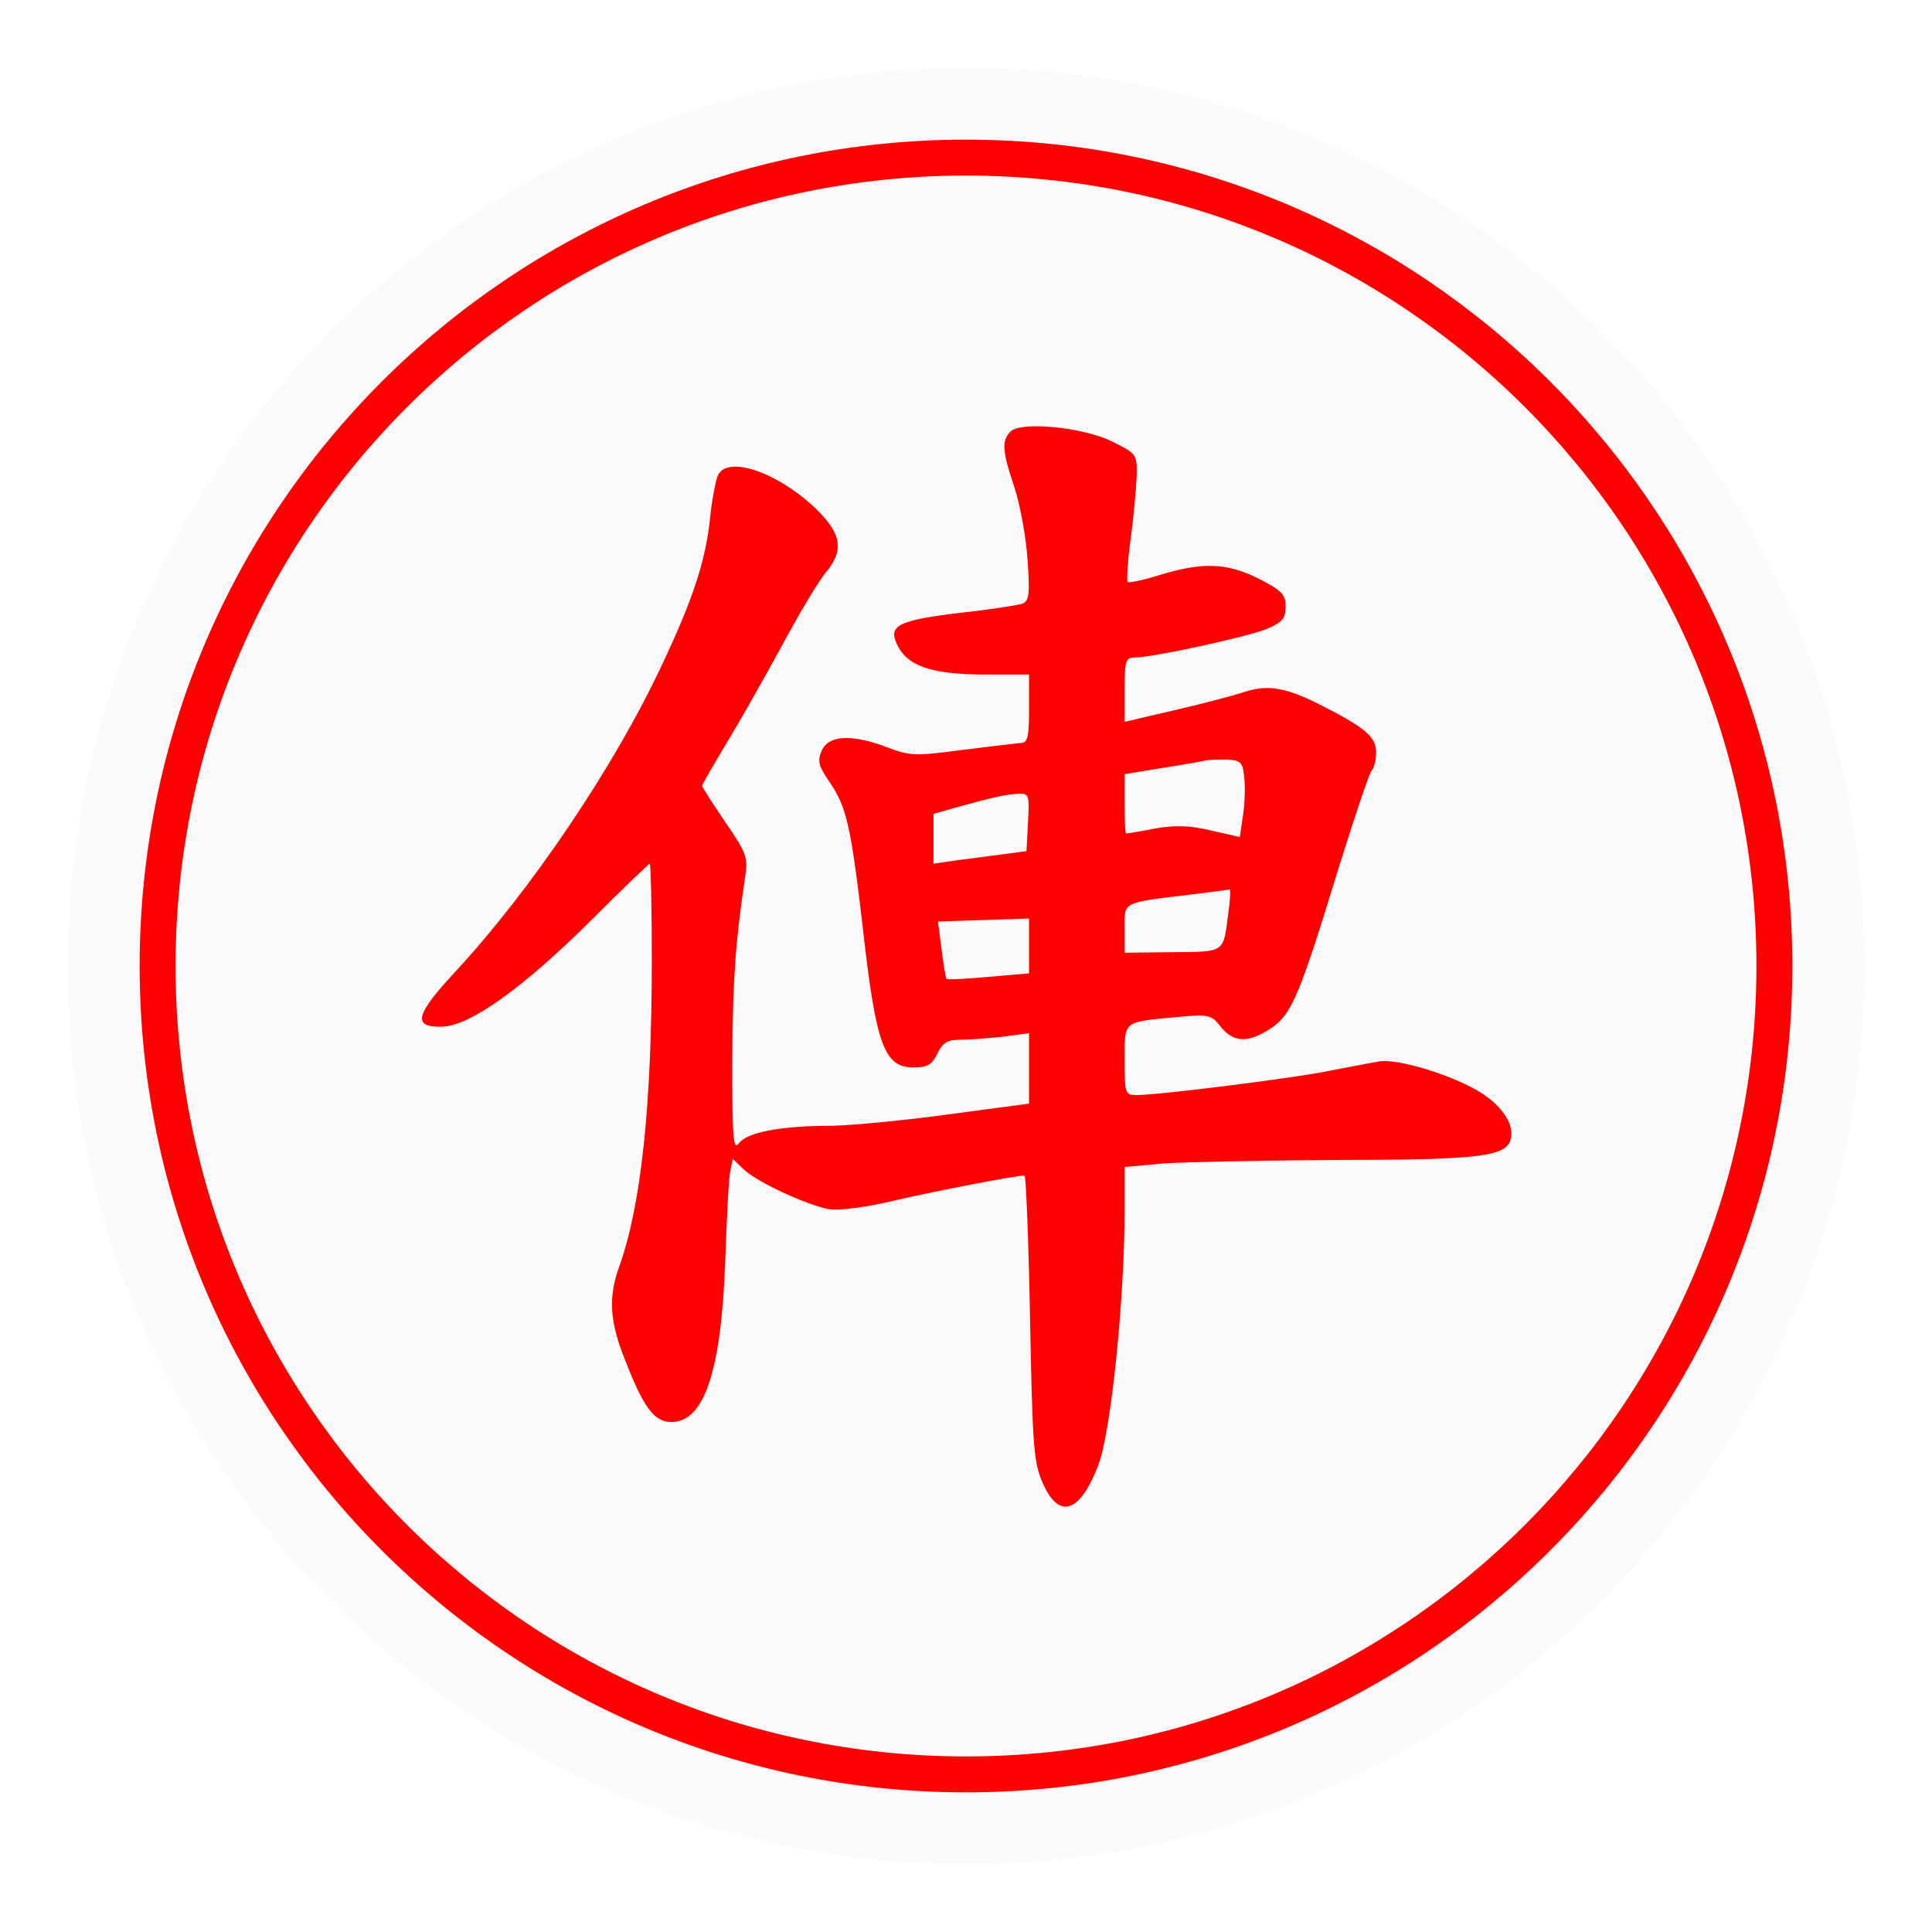
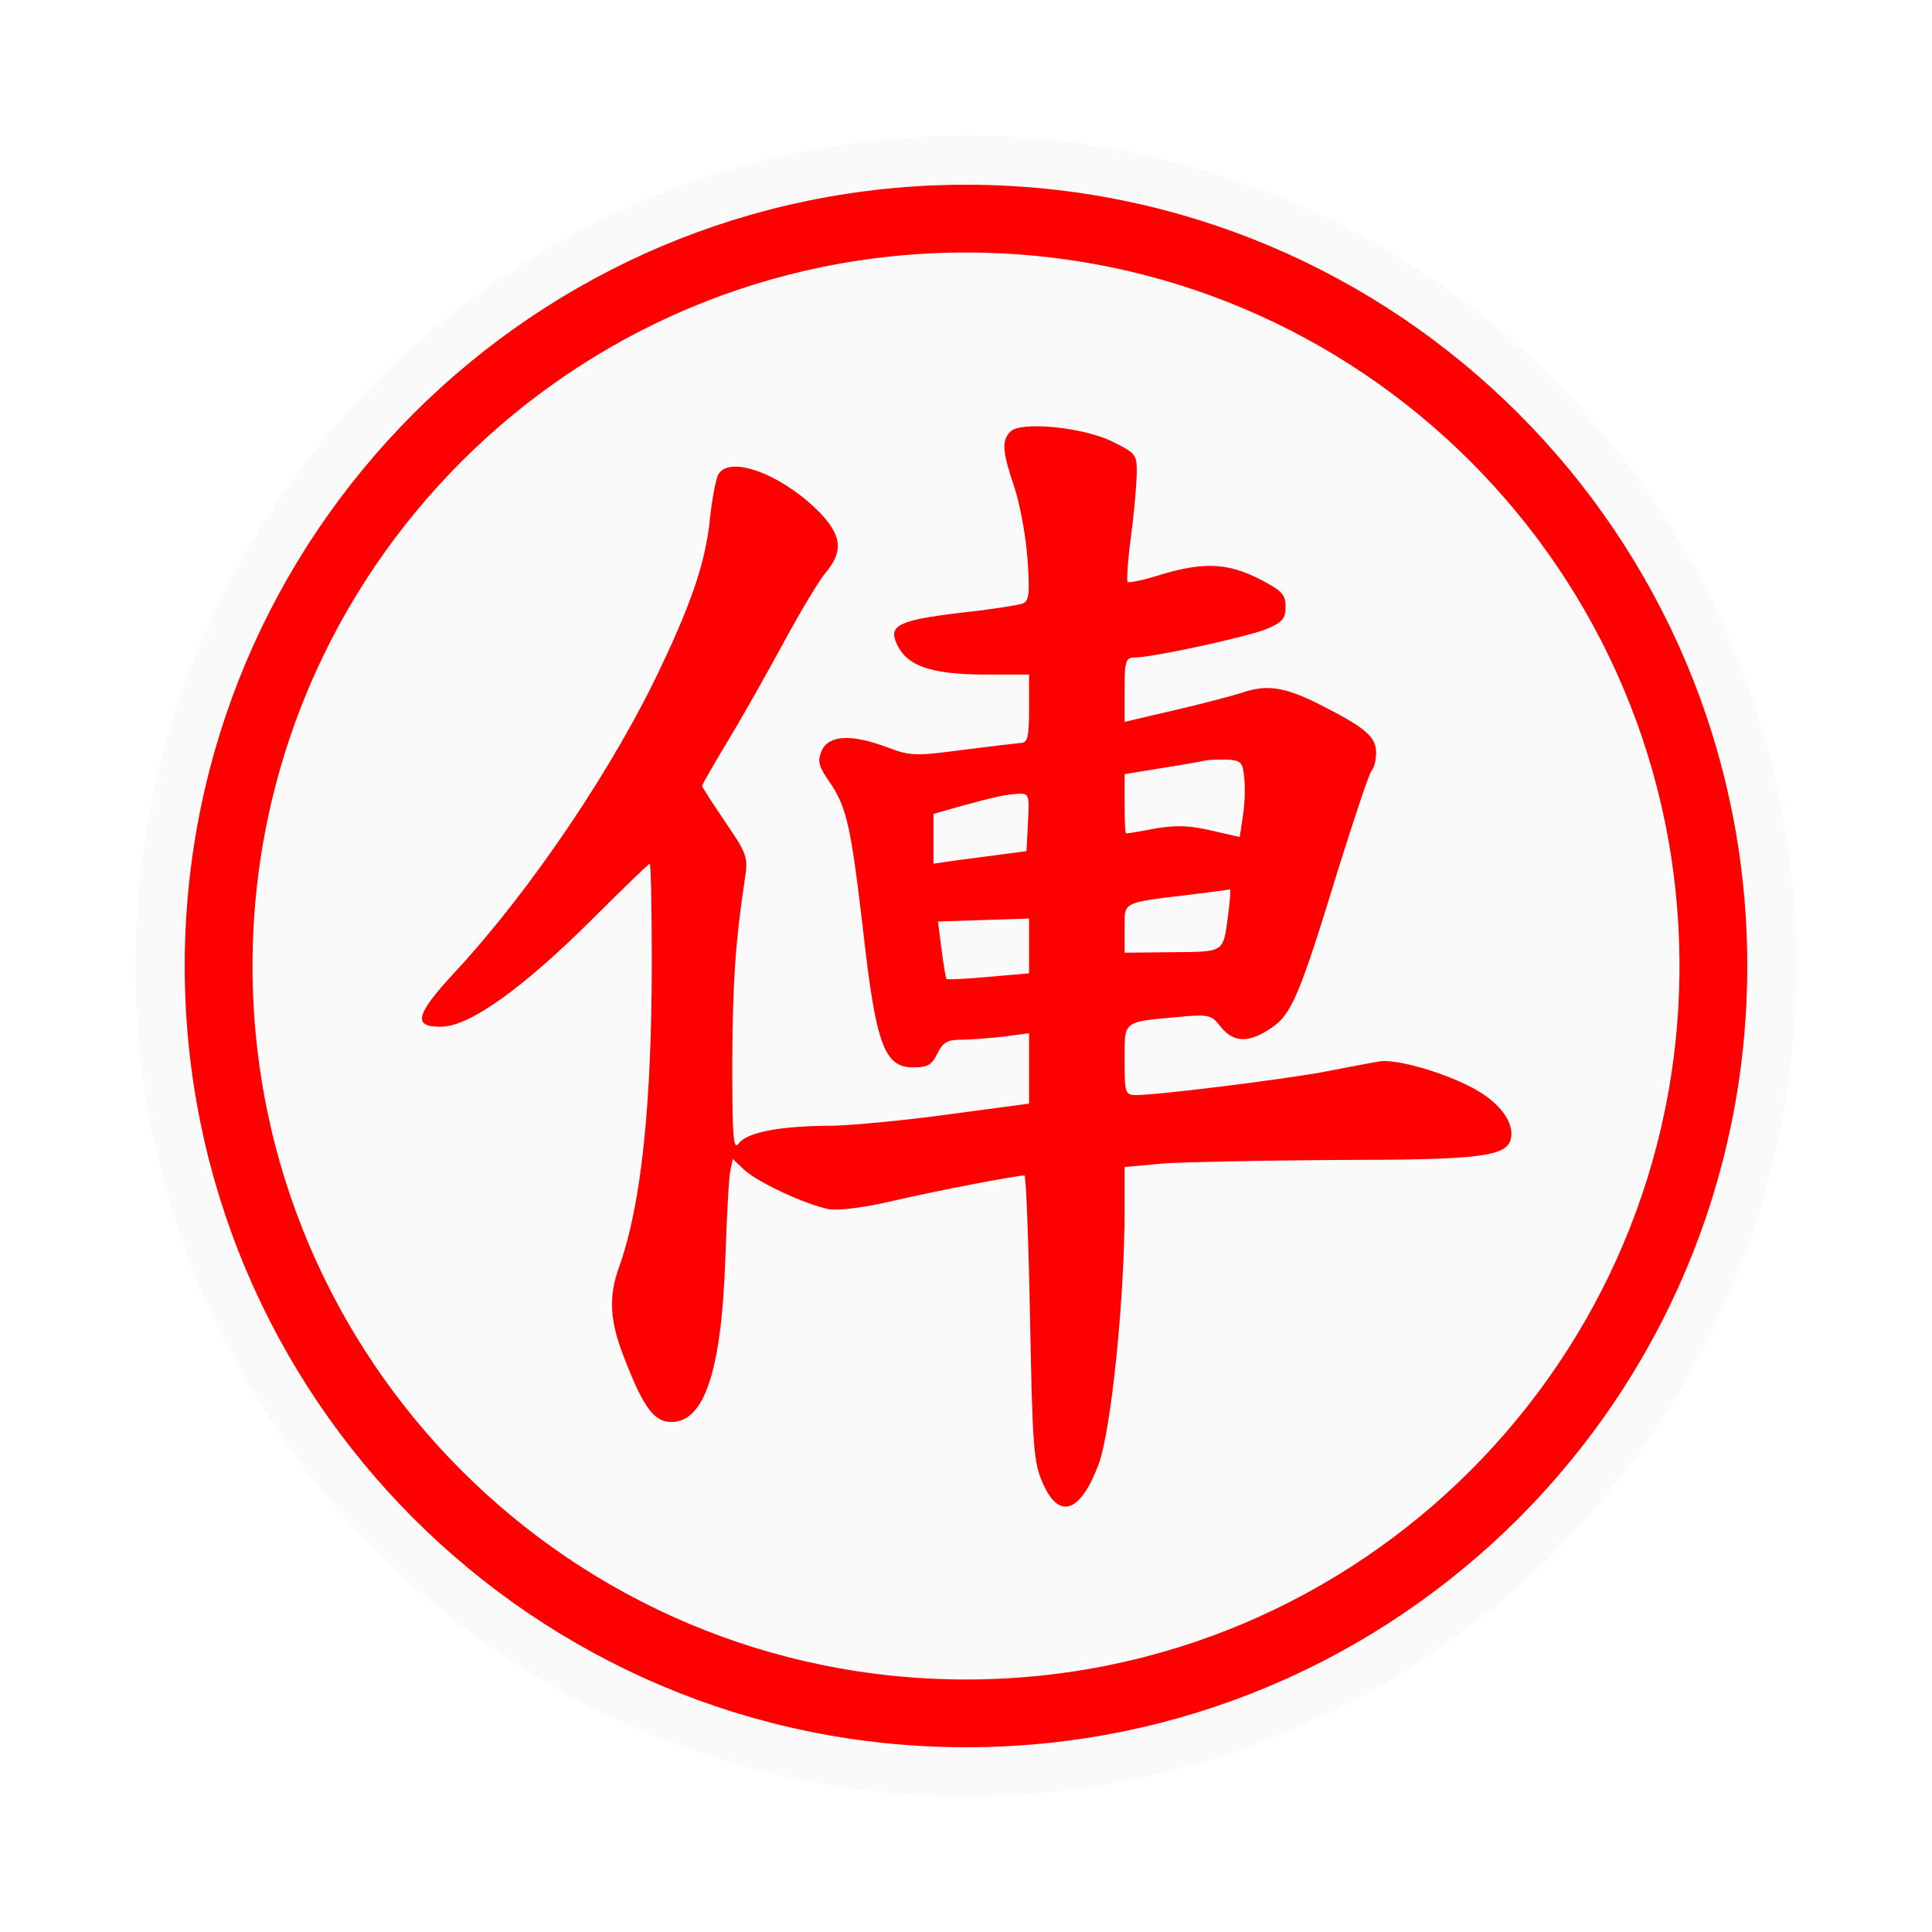
<svg xmlns="http://www.w3.org/2000/svg" width="100%" height="100%" viewBox="0 0 57 57" version="1.1" xml:space="preserve" style="fill-rule:evenodd;clip-rule:evenodd;">
-   <circle id="cir_1" cx="28.5" cy="28.5" r="26.5" style="fill:#fafafa;" />
-   <circle id="cir_2" cx="28.5" cy="28.5" r="23.85" style="fill:#fafafa;stroke:#f00;stroke-width:1.06px;" />
-   <path d="M29.81,12.734c-0.267,0.267 -0.237,0.594 0.119,1.647c0.163,0.49 0.341,1.455 0.386,2.122c0.074,1.024 0.045,1.232 -0.148,1.306c-0.134,0.045 -0.95,0.178 -1.811,0.267c-1.84,0.223 -2.152,0.371 -1.899,0.92c0.296,0.653 0.994,0.891 2.537,0.906l1.366,0l0,1.009c0,0.861 -0.045,1.009 -0.253,1.009c-0.148,0.015 -0.92,0.104 -1.736,0.208c-1.35,0.178 -1.514,0.178 -2.182,-0.075c-1.053,-0.4 -1.736,-0.371 -1.944,0.09c-0.133,0.311 -0.103,0.445 0.223,0.92c0.519,0.756 0.638,1.306 1.009,4.496c0.371,3.28 0.623,3.933 1.469,3.933c0.416,0 0.549,-0.074 0.713,-0.416c0.148,-0.311 0.296,-0.4 0.667,-0.4c0.268,0 0.831,-0.045 1.262,-0.09l0.772,-0.103l0,1.038l0,1.039l-2.33,0.312c-1.291,0.178 -2.85,0.326 -3.458,0.341c-1.543,0 -2.538,0.193 -2.775,0.52c-0.163,0.222 -0.193,-0.149 -0.193,-2.405c0.015,-2.418 0.089,-3.487 0.371,-5.401c0.104,-0.638 0.059,-0.742 -0.579,-1.677c-0.371,-0.549 -0.682,-1.024 -0.682,-1.069c0,-0.029 0.356,-0.653 0.786,-1.365c0.43,-0.712 1.172,-2.033 1.647,-2.909c0.475,-0.875 1.024,-1.795 1.217,-2.018c0.549,-0.653 0.46,-1.143 -0.282,-1.87c-1.128,-1.083 -2.597,-1.588 -2.894,-1.009c-0.074,0.149 -0.178,0.713 -0.237,1.247c-0.119,1.231 -0.49,2.389 -1.41,4.333c-1.395,2.998 -3.873,6.663 -6.084,9.052c-1.217,1.306 -1.306,1.677 -0.401,1.648c0.816,-0.03 2.36,-1.128 4.378,-3.132c0.92,-0.92 1.706,-1.676 1.736,-1.676c0.03,0 0.06,1.291 0.06,2.849c0,4.274 -0.312,7.197 -0.95,9.008c-0.342,0.92 -0.297,1.647 0.163,2.79c0.549,1.409 0.861,1.825 1.365,1.825c0.965,0 1.469,-1.484 1.588,-4.734c0.045,-1.276 0.104,-2.478 0.149,-2.671l0.074,-0.356l0.326,0.311c0.416,0.386 1.87,1.054 2.523,1.173c0.297,0.044 1.098,-0.06 1.9,-0.253c1.216,-0.282 3.591,-0.742 3.858,-0.742c0.044,0 0.119,1.885 0.163,4.2c0.074,3.829 0.104,4.274 0.386,4.897c0.475,1.069 1.098,0.846 1.632,-0.564c0.371,-0.979 0.772,-4.882 0.772,-7.509l0,-1.276l1.143,-0.104c0.623,-0.044 2.938,-0.089 5.149,-0.104c4.23,0 5.001,-0.104 5.105,-0.638c0.089,-0.415 -0.237,-0.92 -0.846,-1.321c-0.786,-0.519 -2.478,-1.038 -3.027,-0.949c-0.267,0.044 -1.039,0.193 -1.736,0.326c-1.247,0.223 -4.808,0.668 -5.447,0.668c-0.326,0 -0.341,-0.059 -0.341,-1.024c0,-1.172 -0.074,-1.128 1.529,-1.276c0.964,-0.089 1.024,-0.074 1.306,0.282c0.371,0.475 0.831,0.489 1.484,0.044c0.608,-0.4 0.845,-0.964 1.988,-4.704c0.475,-1.514 0.905,-2.805 0.98,-2.894c0.074,-0.074 0.133,-0.312 0.133,-0.534c0,-0.475 -0.326,-0.742 -1.736,-1.454c-0.965,-0.475 -1.499,-0.564 -2.211,-0.312c-0.238,0.074 -1.113,0.312 -1.944,0.504l-1.529,0.357l0,-0.95c0,-0.861 0.03,-0.95 0.312,-0.95c0.519,0 3.235,-0.593 3.858,-0.831c0.49,-0.208 0.579,-0.312 0.579,-0.668c0,-0.371 -0.119,-0.475 -0.772,-0.816c-0.935,-0.475 -1.647,-0.504 -2.894,-0.133c-0.504,0.163 -0.949,0.252 -0.994,0.222c-0.03,-0.044 0,-0.608 0.089,-1.261c0.089,-0.653 0.163,-1.484 0.178,-1.855c0.015,-0.653 0,-0.668 -0.712,-1.024c-0.861,-0.431 -2.716,-0.609 -3.013,-0.297Zm6.901,10.225c0.03,0.282 0.015,0.786 -0.044,1.128l-0.09,0.608l-0.845,-0.193c-0.624,-0.148 -1.054,-0.163 -1.648,-0.059c-0.445,0.089 -0.831,0.148 -0.86,0.148c-0.03,0 -0.045,-0.401 -0.045,-0.875l0,-0.876l1.083,-0.178c0.579,-0.089 1.173,-0.193 1.292,-0.223c0.118,-0.029 0.43,-0.029 0.667,-0.029c0.401,0.029 0.446,0.089 0.49,0.549Zm-6.381,1.291l-0.045,0.861l-0.667,0.089c-0.371,0.044 -0.98,0.133 -1.366,0.178l-0.712,0.104l0,-1.47l0.786,-0.222c1.024,-0.282 1.306,-0.342 1.707,-0.371c0.327,-0.015 0.341,0.029 0.297,0.831Zm5.906,2.716c-0.148,1.157 -0.089,1.113 -1.647,1.127l-1.41,0.015l0,-0.712c0,-0.801 -0.119,-0.757 2.004,-1.009c0.578,-0.074 1.068,-0.134 1.098,-0.149c0.029,0 0.015,0.327 -0.045,0.728Zm-5.876,0.934l0,0.817l-1.203,0.104c-0.652,0.059 -1.216,0.089 -1.231,0.059c-0.03,-0.03 -0.089,-0.43 -0.149,-0.876l-0.104,-0.816l1.351,-0.044l1.336,-0.045l0,0.801Z" style="fill:#f00;fill-rule:nonzero;" />
+   <circle id="cir_1" cx="28.5" cy="28.5" r="24.5" style="fill:#fafafa;" />
+   <circle id="cir_2" cx="28.5" cy="28.5" r="22.05" style="fill:#fafafa;stroke:#f00;stroke-width:2px;" />
+   <path d="M29.81,12.734c-0.267,0.267 -0.237,0.594 0.119,1.647c0.163,0.49 0.341,1.455 0.386,2.122c0.074,1.024 0.045,1.232 -0.148,1.306c-0.134,0.045 -0.95,0.178 -1.811,0.267c-1.84,0.223 -2.152,0.371 -1.899,0.92c0.296,0.653 0.994,0.891 2.537,0.906l1.366,0l0,1.009c0,0.861 -0.045,1.009 -0.253,1.009c-0.148,0.015 -0.92,0.104 -1.736,0.208c-1.35,0.178 -1.514,0.178 -2.182,-0.075c-1.053,-0.4 -1.736,-0.371 -1.944,0.09c-0.133,0.311 -0.103,0.445 0.223,0.92c0.519,0.756 0.638,1.306 1.009,4.496c0.371,3.28 0.623,3.933 1.469,3.933c0.416,0 0.549,-0.074 0.713,-0.416c0.148,-0.311 0.296,-0.4 0.667,-0.4c0.268,0 0.831,-0.045 1.262,-0.09l0.772,-0.103l0,2.077l-2.33,0.312c-1.291,0.178 -2.85,0.326 -3.458,0.341c-1.543,0 -2.538,0.193 -2.775,0.52c-0.163,0.222 -0.193,-0.149 -0.193,-2.405c0.015,-2.418 0.089,-3.487 0.371,-5.401c0.104,-0.638 0.059,-0.742 -0.579,-1.677c-0.371,-0.549 -0.682,-1.024 -0.682,-1.069c0,-0.029 0.356,-0.653 0.786,-1.365c0.43,-0.712 1.172,-2.033 1.647,-2.909c0.475,-0.875 1.024,-1.795 1.217,-2.018c0.549,-0.653 0.46,-1.143 -0.282,-1.87c-1.128,-1.083 -2.597,-1.588 -2.894,-1.009c-0.074,0.149 -0.178,0.713 -0.237,1.247c-0.119,1.231 -0.49,2.389 -1.41,4.333c-1.395,2.998 -3.873,6.663 -6.084,9.052c-1.217,1.306 -1.306,1.677 -0.401,1.648c0.816,-0.03 2.36,-1.128 4.378,-3.132c0.92,-0.92 1.706,-1.676 1.736,-1.676c0.03,0 0.06,1.291 0.06,2.849c0,4.274 -0.312,7.197 -0.95,9.008c-0.342,0.92 -0.297,1.647 0.163,2.79c0.549,1.409 0.861,1.825 1.365,1.825c0.965,0 1.469,-1.484 1.588,-4.734c0.045,-1.276 0.104,-2.478 0.149,-2.671l0.074,-0.356l0.326,0.311c0.416,0.386 1.87,1.054 2.523,1.173c0.297,0.044 1.098,-0.06 1.9,-0.253c1.216,-0.282 3.591,-0.742 3.858,-0.742c0.044,0 0.119,1.885 0.163,4.2c0.074,3.829 0.104,4.274 0.386,4.897c0.475,1.069 1.098,0.846 1.632,-0.564c0.371,-0.979 0.772,-4.882 0.772,-7.509l0,-1.276l1.143,-0.104c0.623,-0.044 2.938,-0.089 5.149,-0.104c4.23,0 5.001,-0.104 5.105,-0.638c0.089,-0.415 -0.237,-0.92 -0.846,-1.321c-0.786,-0.519 -2.478,-1.038 -3.027,-0.949c-0.267,0.044 -1.039,0.193 -1.736,0.326c-1.247,0.223 -4.808,0.668 -5.447,0.668c-0.326,0 -0.341,-0.059 -0.341,-1.024c0,-1.172 -0.074,-1.128 1.529,-1.276c0.964,-0.089 1.024,-0.074 1.306,0.282c0.371,0.475 0.831,0.489 1.484,0.044c0.608,-0.4 0.845,-0.964 1.988,-4.704c0.475,-1.514 0.905,-2.805 0.98,-2.894c0.074,-0.074 0.133,-0.312 0.133,-0.534c0,-0.475 -0.326,-0.742 -1.736,-1.454c-0.965,-0.475 -1.499,-0.564 -2.211,-0.312c-0.238,0.074 -1.113,0.312 -1.944,0.504l-1.529,0.357l0,-0.95c0,-0.861 0.03,-0.95 0.312,-0.95c0.519,0 3.235,-0.593 3.858,-0.831c0.49,-0.208 0.579,-0.312 0.579,-0.668c0,-0.371 -0.119,-0.475 -0.772,-0.816c-0.935,-0.475 -1.647,-0.504 -2.894,-0.133c-0.504,0.163 -0.949,0.252 -0.994,0.222c-0.03,-0.044 0,-0.608 0.089,-1.261c0.089,-0.653 0.163,-1.484 0.178,-1.855c0.015,-0.653 0,-0.668 -0.712,-1.024c-0.861,-0.431 -2.716,-0.609 -3.013,-0.297Zm6.901,10.225c0.03,0.282 0.015,0.786 -0.044,1.128l-0.09,0.608l-0.845,-0.193c-0.624,-0.148 -1.054,-0.163 -1.648,-0.059c-0.445,0.089 -0.831,0.148 -0.86,0.148c-0.03,0 -0.045,-0.401 -0.045,-0.875l0,-0.876l1.083,-0.178c0.579,-0.089 1.173,-0.193 1.292,-0.223c0.118,-0.029 0.43,-0.029 0.667,-0.029c0.401,0.029 0.446,0.089 0.49,0.549Zm-6.381,1.291l-0.045,0.861l-0.667,0.089c-0.371,0.044 -0.98,0.133 -1.366,0.178l-0.712,0.104l0,-1.47l0.786,-0.222c1.024,-0.282 1.306,-0.342 1.707,-0.371c0.327,-0.015 0.341,0.029 0.297,0.831Zm5.906,2.716c-0.148,1.157 -0.089,1.113 -1.647,1.127l-1.41,0.015l0,-0.712c0,-0.801 -0.119,-0.757 2.004,-1.009c0.578,-0.074 1.068,-0.134 1.098,-0.149c0.029,0 0.015,0.327 -0.045,0.728Zm-5.876,0.934l0,0.817l-1.203,0.104c-0.652,0.059 -1.216,0.089 -1.231,0.059c-0.03,-0.03 -0.089,-0.43 -0.149,-0.876l-0.104,-0.816l1.351,-0.044l1.336,-0.045l0,0.801Z" style="fill:#f00;fill-rule:nonzero;" />
</svg>
